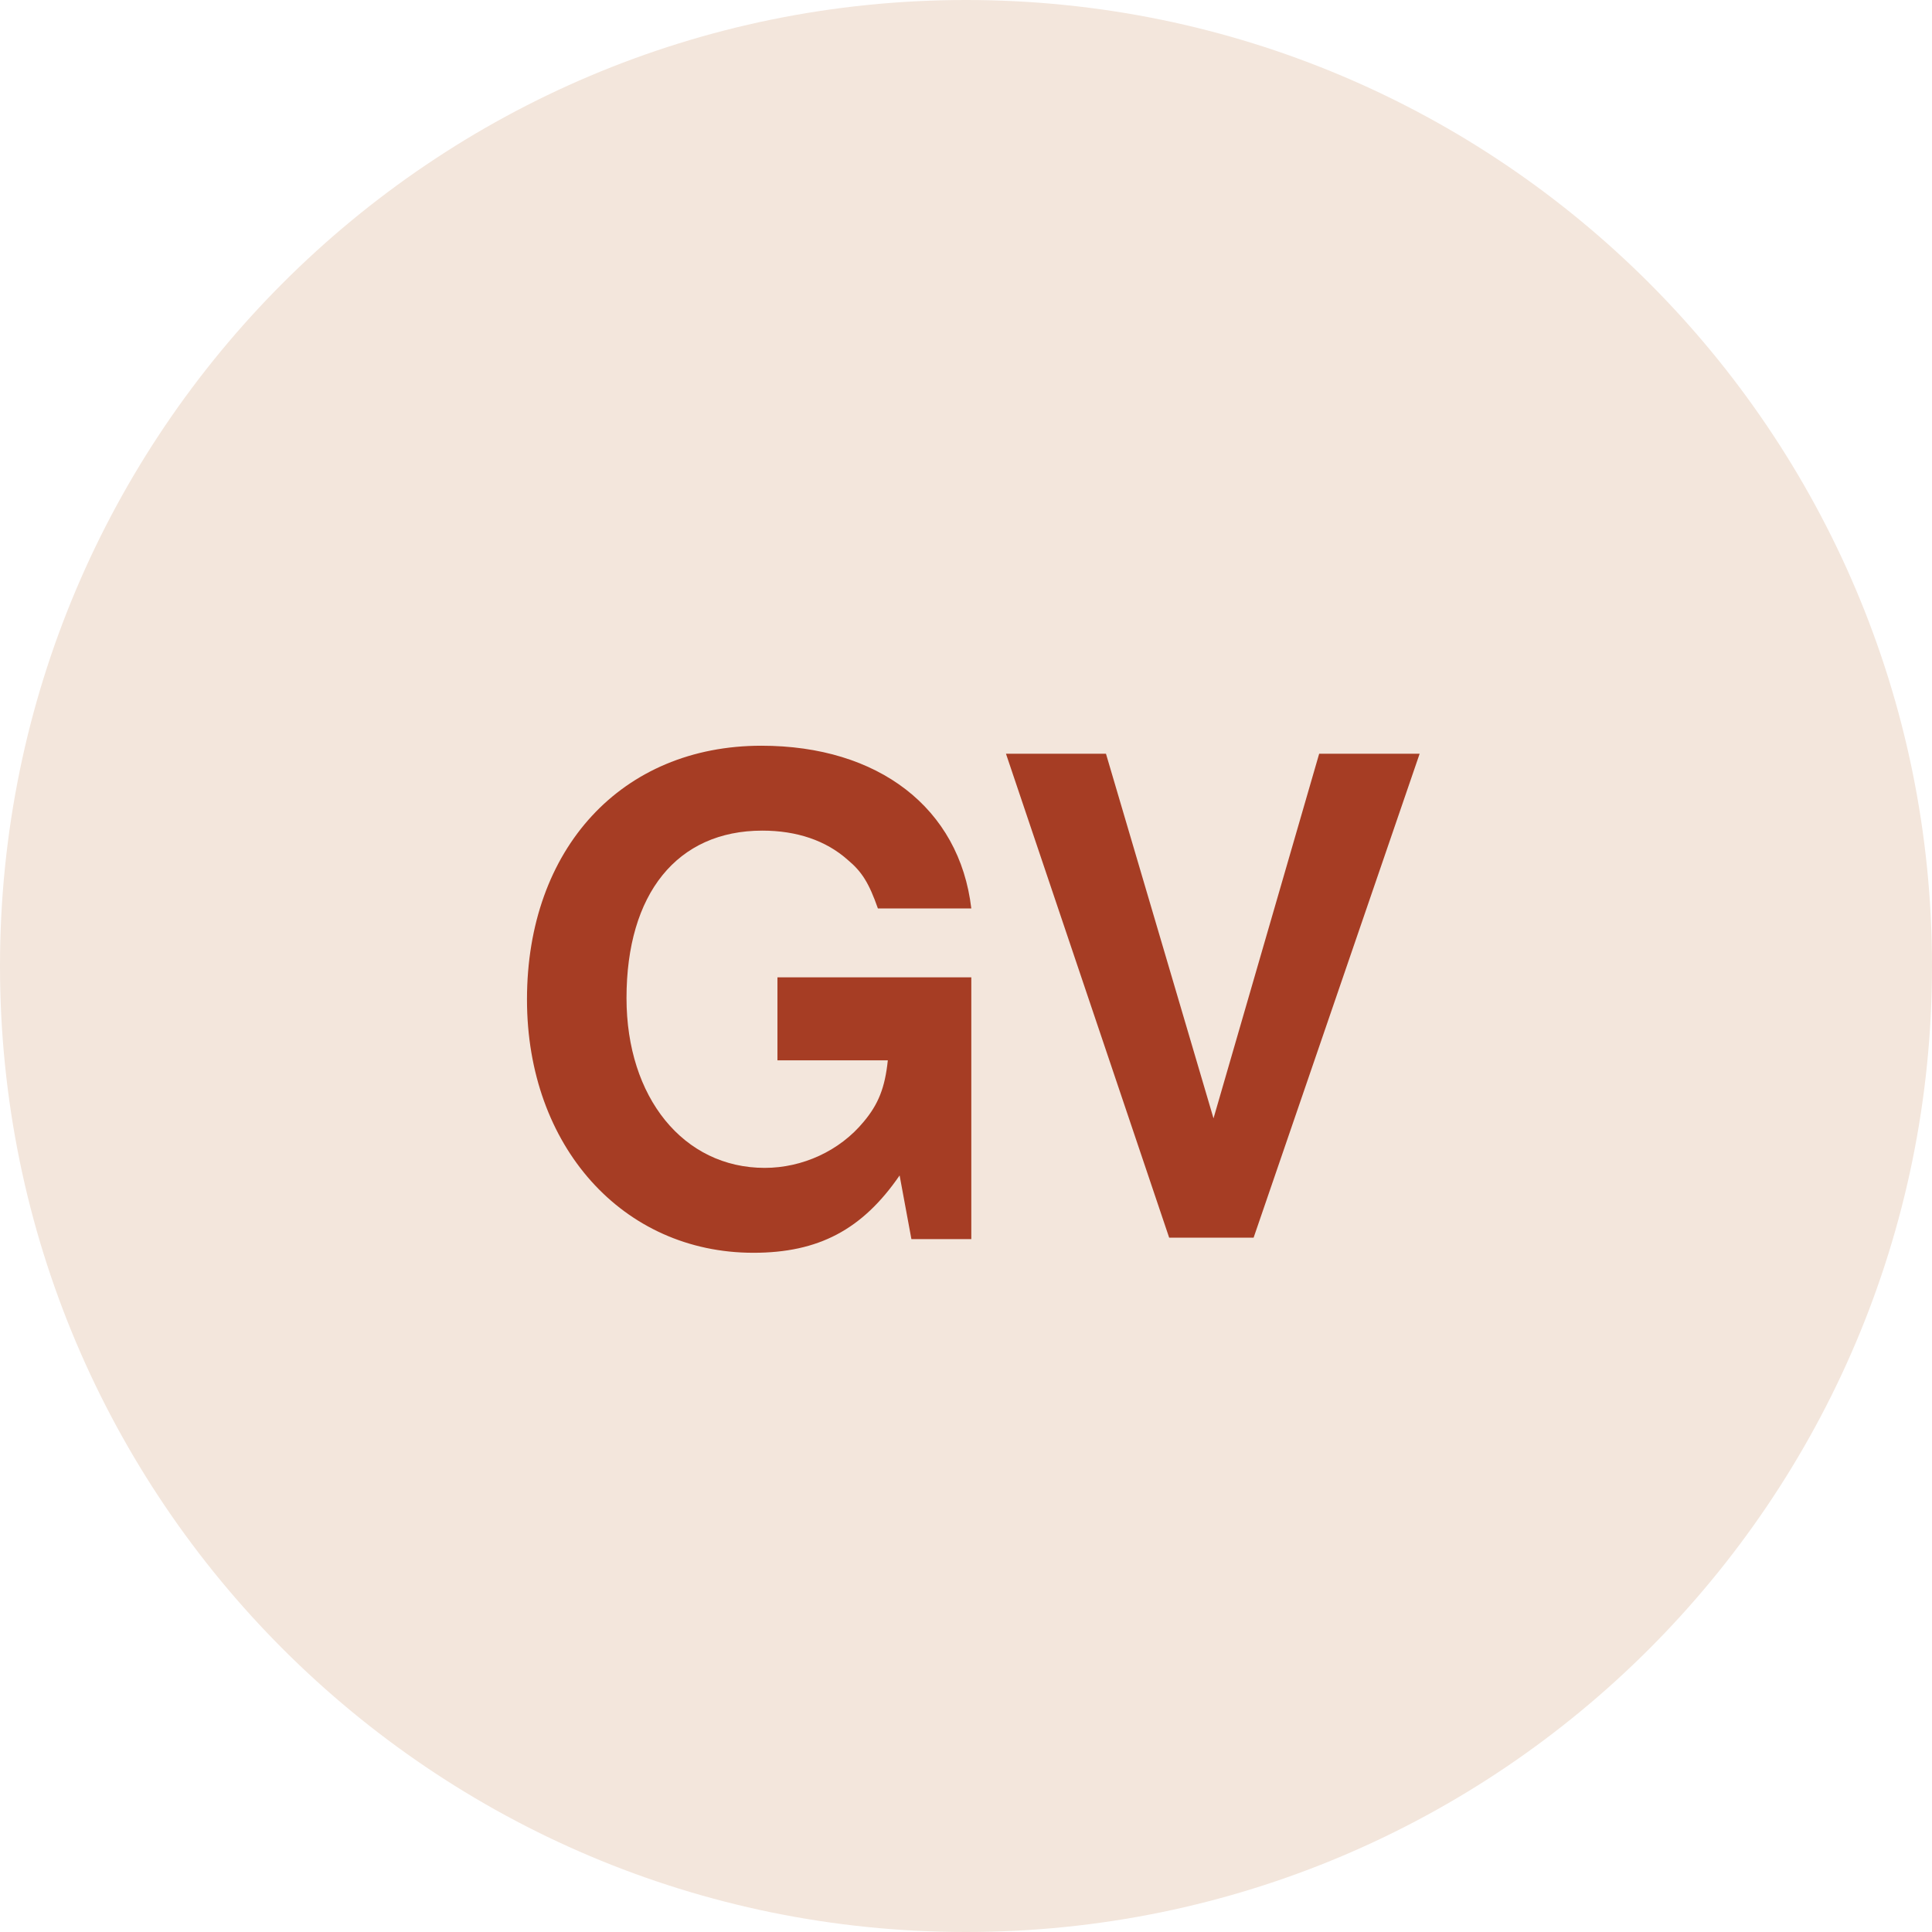
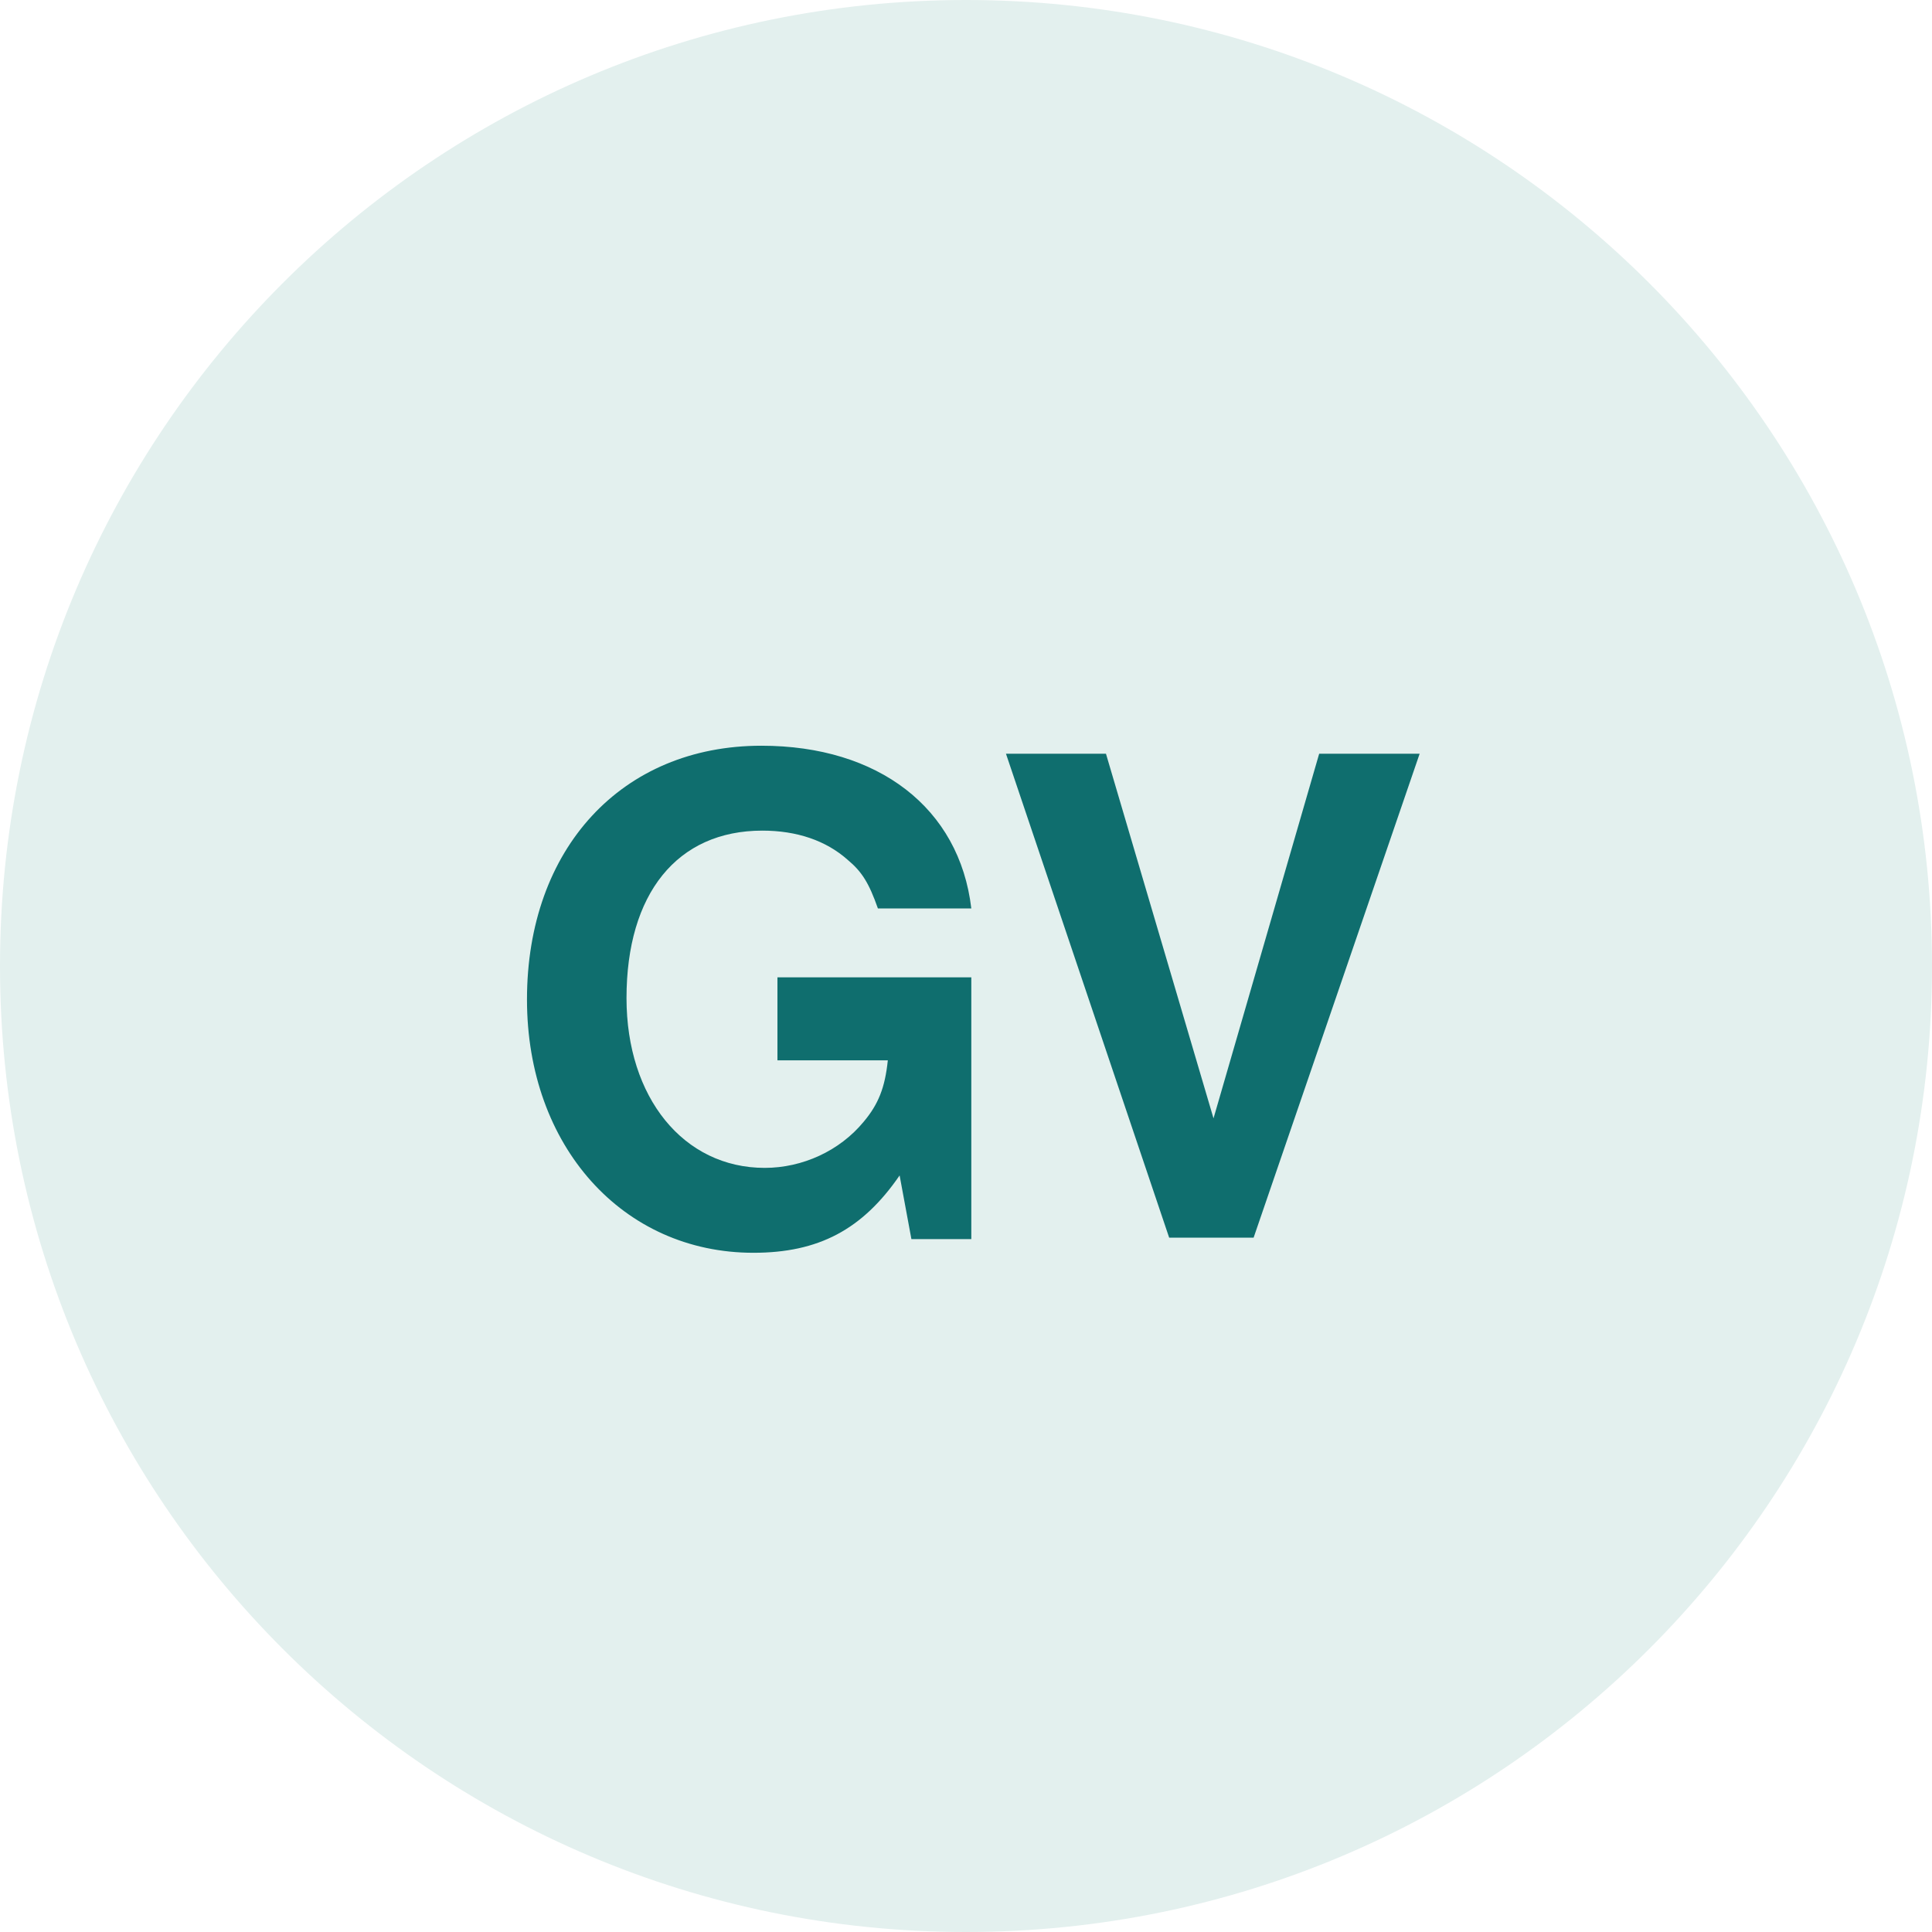
<svg xmlns="http://www.w3.org/2000/svg" viewBox="0 0 64 64">
-   <rect width="64" height="64" rx="32" fill="#F3E6DC" />
-   <text x="32" y="41" text-anchor="middle" font-family="Helvetica,Arial,sans-serif" font-weight="600" font-size="22" fill="#A63D24">GV</text>
+   <rect width="64" height="64" rx="32" fill="#E3F0EE" />
+   <text x="32" y="41" text-anchor="middle" font-family="Helvetica,Arial,sans-serif" font-weight="600" font-size="22" fill="#0F6E6E">GV</text>
</svg>
